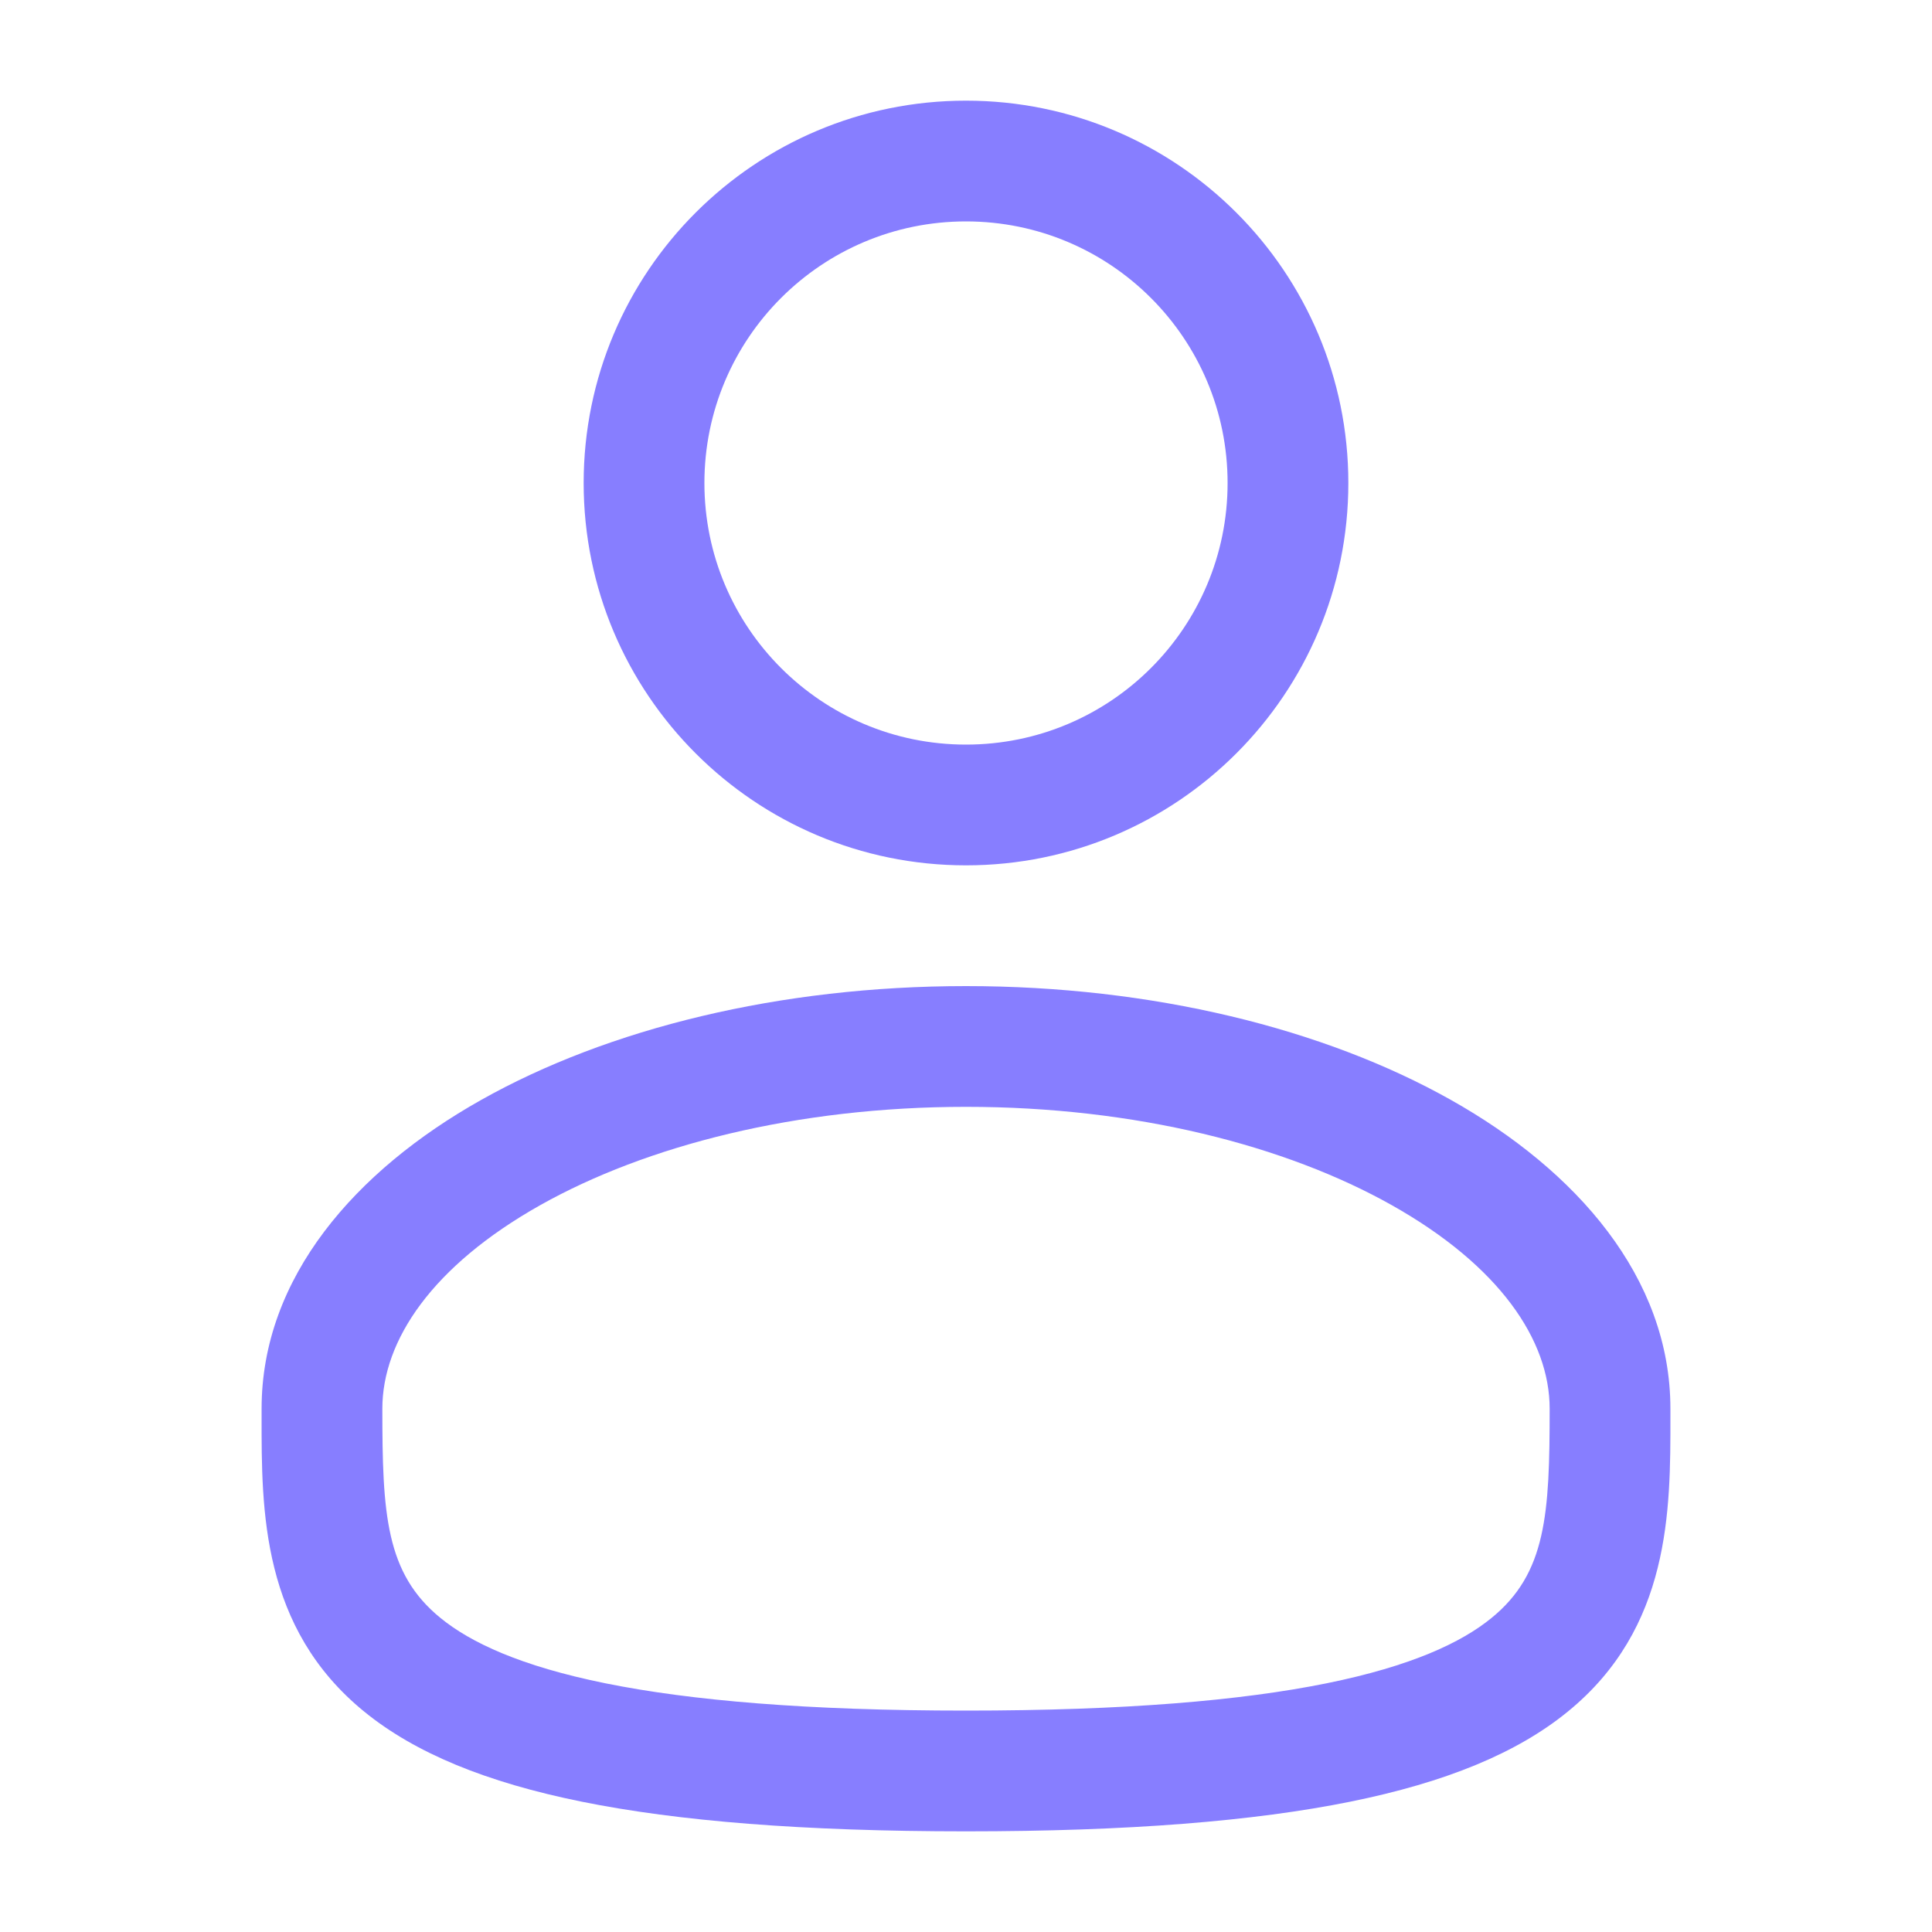
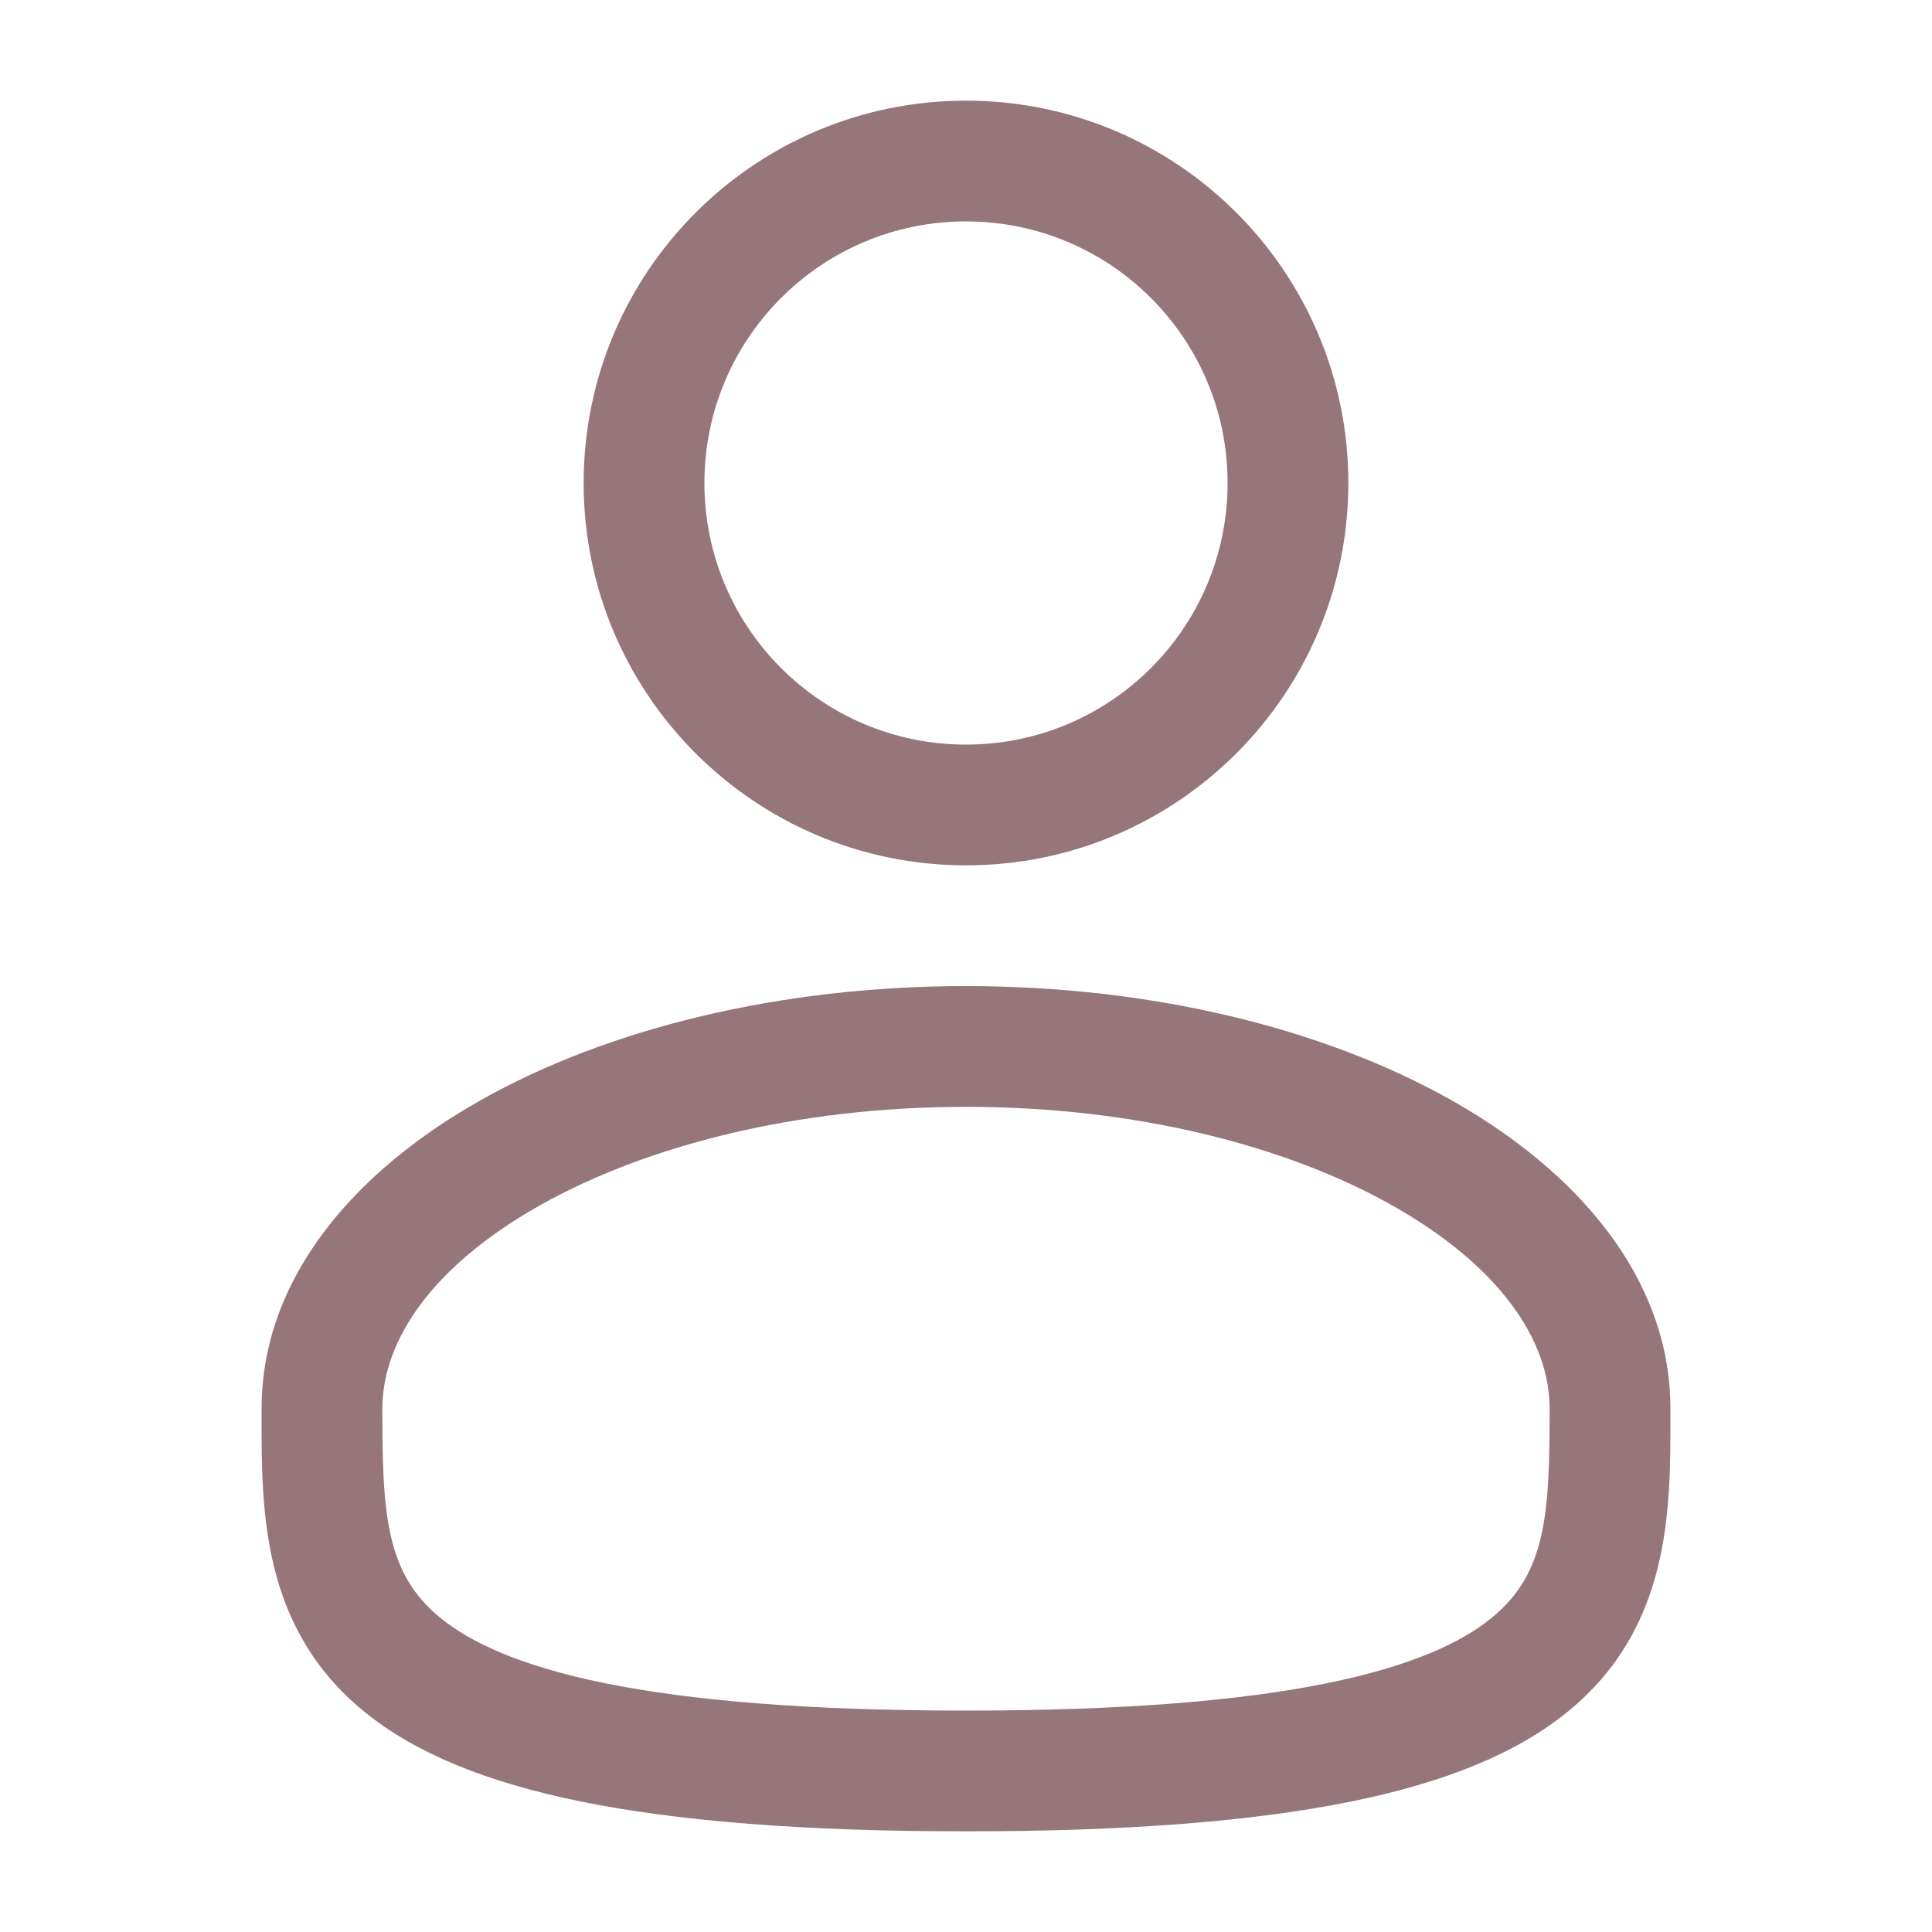
<svg xmlns="http://www.w3.org/2000/svg" width="20" height="20" viewBox="0 0 20 20" fill="none">
-   <path fill-rule="evenodd" clip-rule="evenodd" d="M10 1.042C7.814 1.042 6.042 2.814 6.042 5C6.042 7.186 7.814 8.958 10 8.958C12.186 8.958 13.958 7.186 13.958 5C13.958 2.814 12.186 1.042 10 1.042ZM7.292 5C7.292 3.504 8.504 2.292 10 2.292C11.496 2.292 12.708 3.504 12.708 5C12.708 6.496 11.496 7.708 10 7.708C8.504 7.708 7.292 6.496 7.292 5Z" fill="#877EFF" />
-   <path fill-rule="evenodd" clip-rule="evenodd" d="M10 10.208C8.072 10.208 6.296 10.646 4.98 11.387C3.683 12.116 2.708 13.222 2.708 14.583L2.708 14.668C2.707 15.636 2.706 16.852 3.772 17.72C4.297 18.147 5.03 18.45 6.022 18.651C7.016 18.852 8.312 18.958 10 18.958C11.688 18.958 12.984 18.852 13.978 18.651C14.97 18.45 15.704 18.147 16.228 17.72C17.294 16.852 17.293 15.636 17.292 14.668L17.292 14.583C17.292 13.222 16.317 12.116 15.021 11.387C13.704 10.646 11.928 10.208 10 10.208ZM3.958 14.583C3.958 13.874 4.476 13.104 5.592 12.476C6.689 11.859 8.246 11.458 10 11.458C11.754 11.458 13.311 11.859 14.408 12.476C15.524 13.104 16.042 13.874 16.042 14.583C16.042 15.673 16.008 16.287 15.439 16.75C15.13 17.002 14.614 17.247 13.73 17.426C12.849 17.604 11.645 17.708 10 17.708C8.355 17.708 7.151 17.604 6.27 17.426C5.386 17.247 4.87 17.002 4.561 16.75C3.992 16.287 3.958 15.673 3.958 14.583Z" fill="#877EFF" />
+   <path fill-rule="evenodd" clip-rule="evenodd" d="M10 1.042C7.814 1.042 6.042 2.814 6.042 5C6.042 7.186 7.814 8.958 10 8.958C12.186 8.958 13.958 7.186 13.958 5C13.958 2.814 12.186 1.042 10 1.042ZM7.292 5C7.292 3.504 8.504 2.292 10 2.292C11.496 2.292 12.708 3.504 12.708 5C12.708 6.496 11.496 7.708 10 7.708C8.504 7.708 7.292 6.496 7.292 5Z" fill="#96757B" />
+   <path fill-rule="evenodd" clip-rule="evenodd" d="M10 10.208C8.072 10.208 6.296 10.646 4.98 11.387C3.683 12.116 2.708 13.222 2.708 14.583L2.708 14.668C2.707 15.636 2.706 16.852 3.772 17.72C4.297 18.147 5.03 18.45 6.022 18.651C7.016 18.852 8.312 18.958 10 18.958C11.688 18.958 12.984 18.852 13.978 18.651C14.97 18.45 15.704 18.147 16.228 17.72C17.294 16.852 17.293 15.636 17.292 14.668L17.292 14.583C17.292 13.222 16.317 12.116 15.021 11.387C13.704 10.646 11.928 10.208 10 10.208ZM3.958 14.583C3.958 13.874 4.476 13.104 5.592 12.476C6.689 11.859 8.246 11.458 10 11.458C11.754 11.458 13.311 11.859 14.408 12.476C15.524 13.104 16.042 13.874 16.042 14.583C16.042 15.673 16.008 16.287 15.439 16.75C15.13 17.002 14.614 17.247 13.73 17.426C12.849 17.604 11.645 17.708 10 17.708C8.355 17.708 7.151 17.604 6.27 17.426C5.386 17.247 4.87 17.002 4.561 16.75C3.992 16.287 3.958 15.673 3.958 14.583Z" fill="#96757B" />
</svg>
